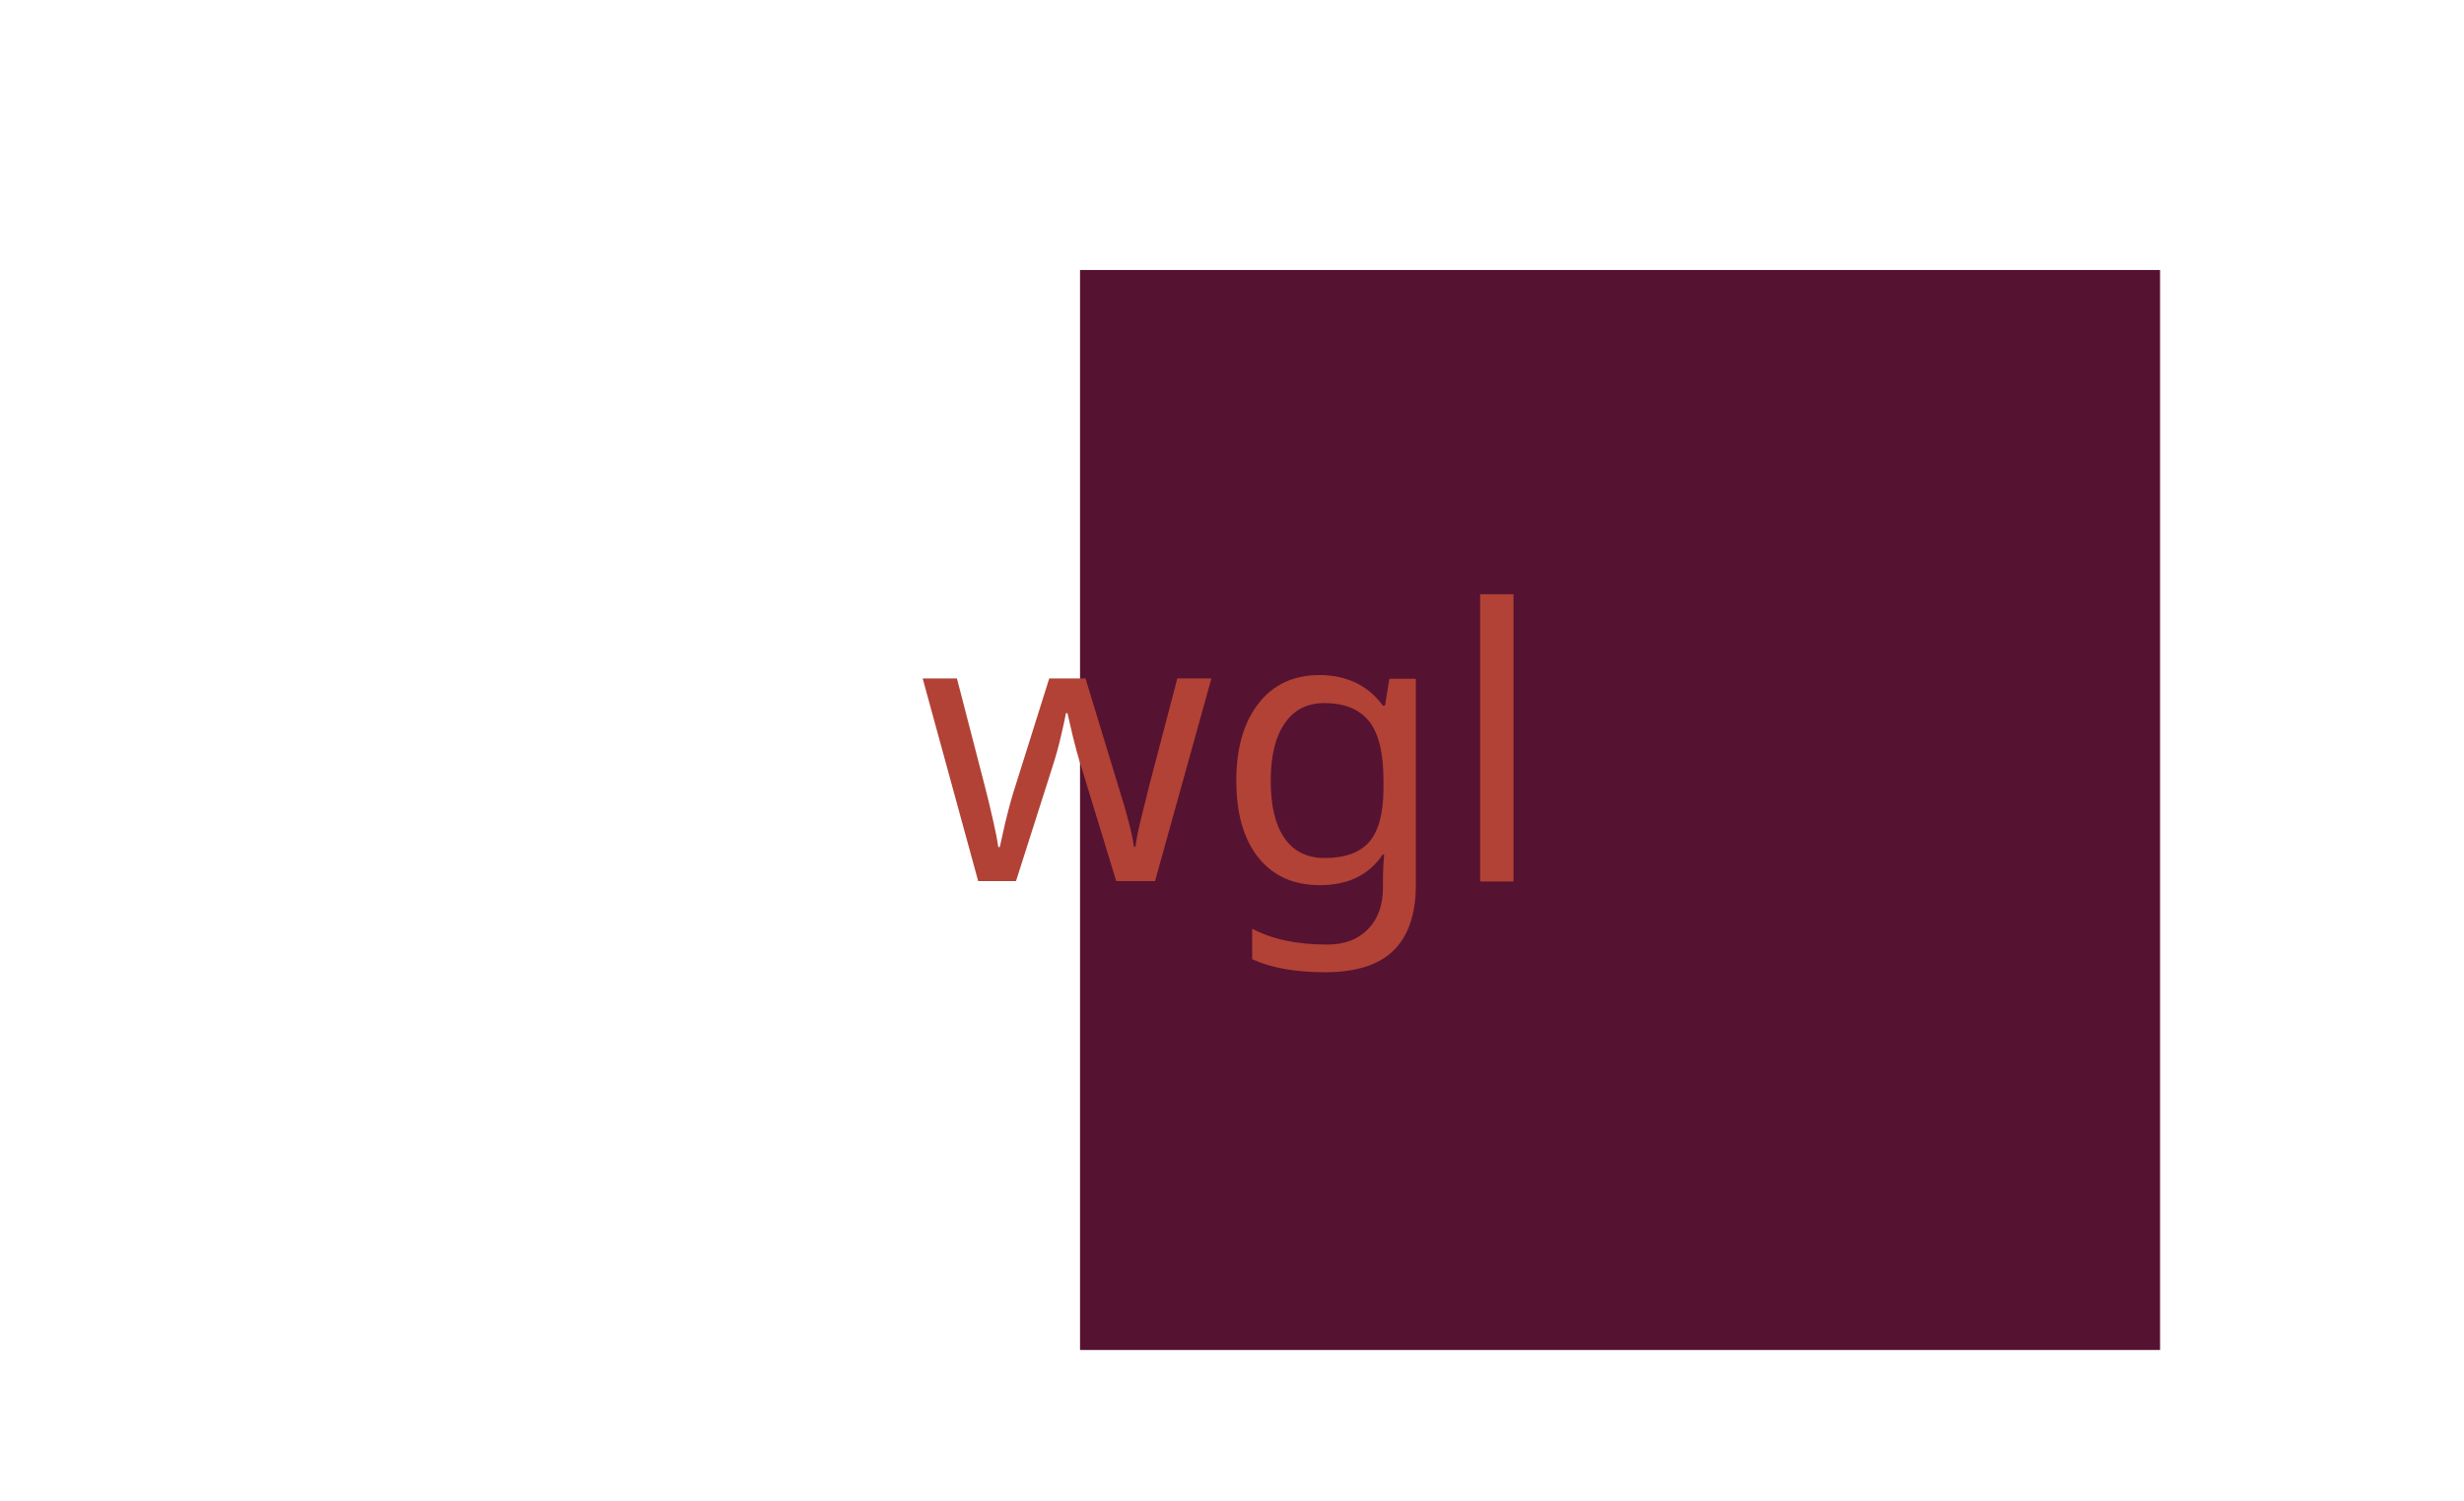
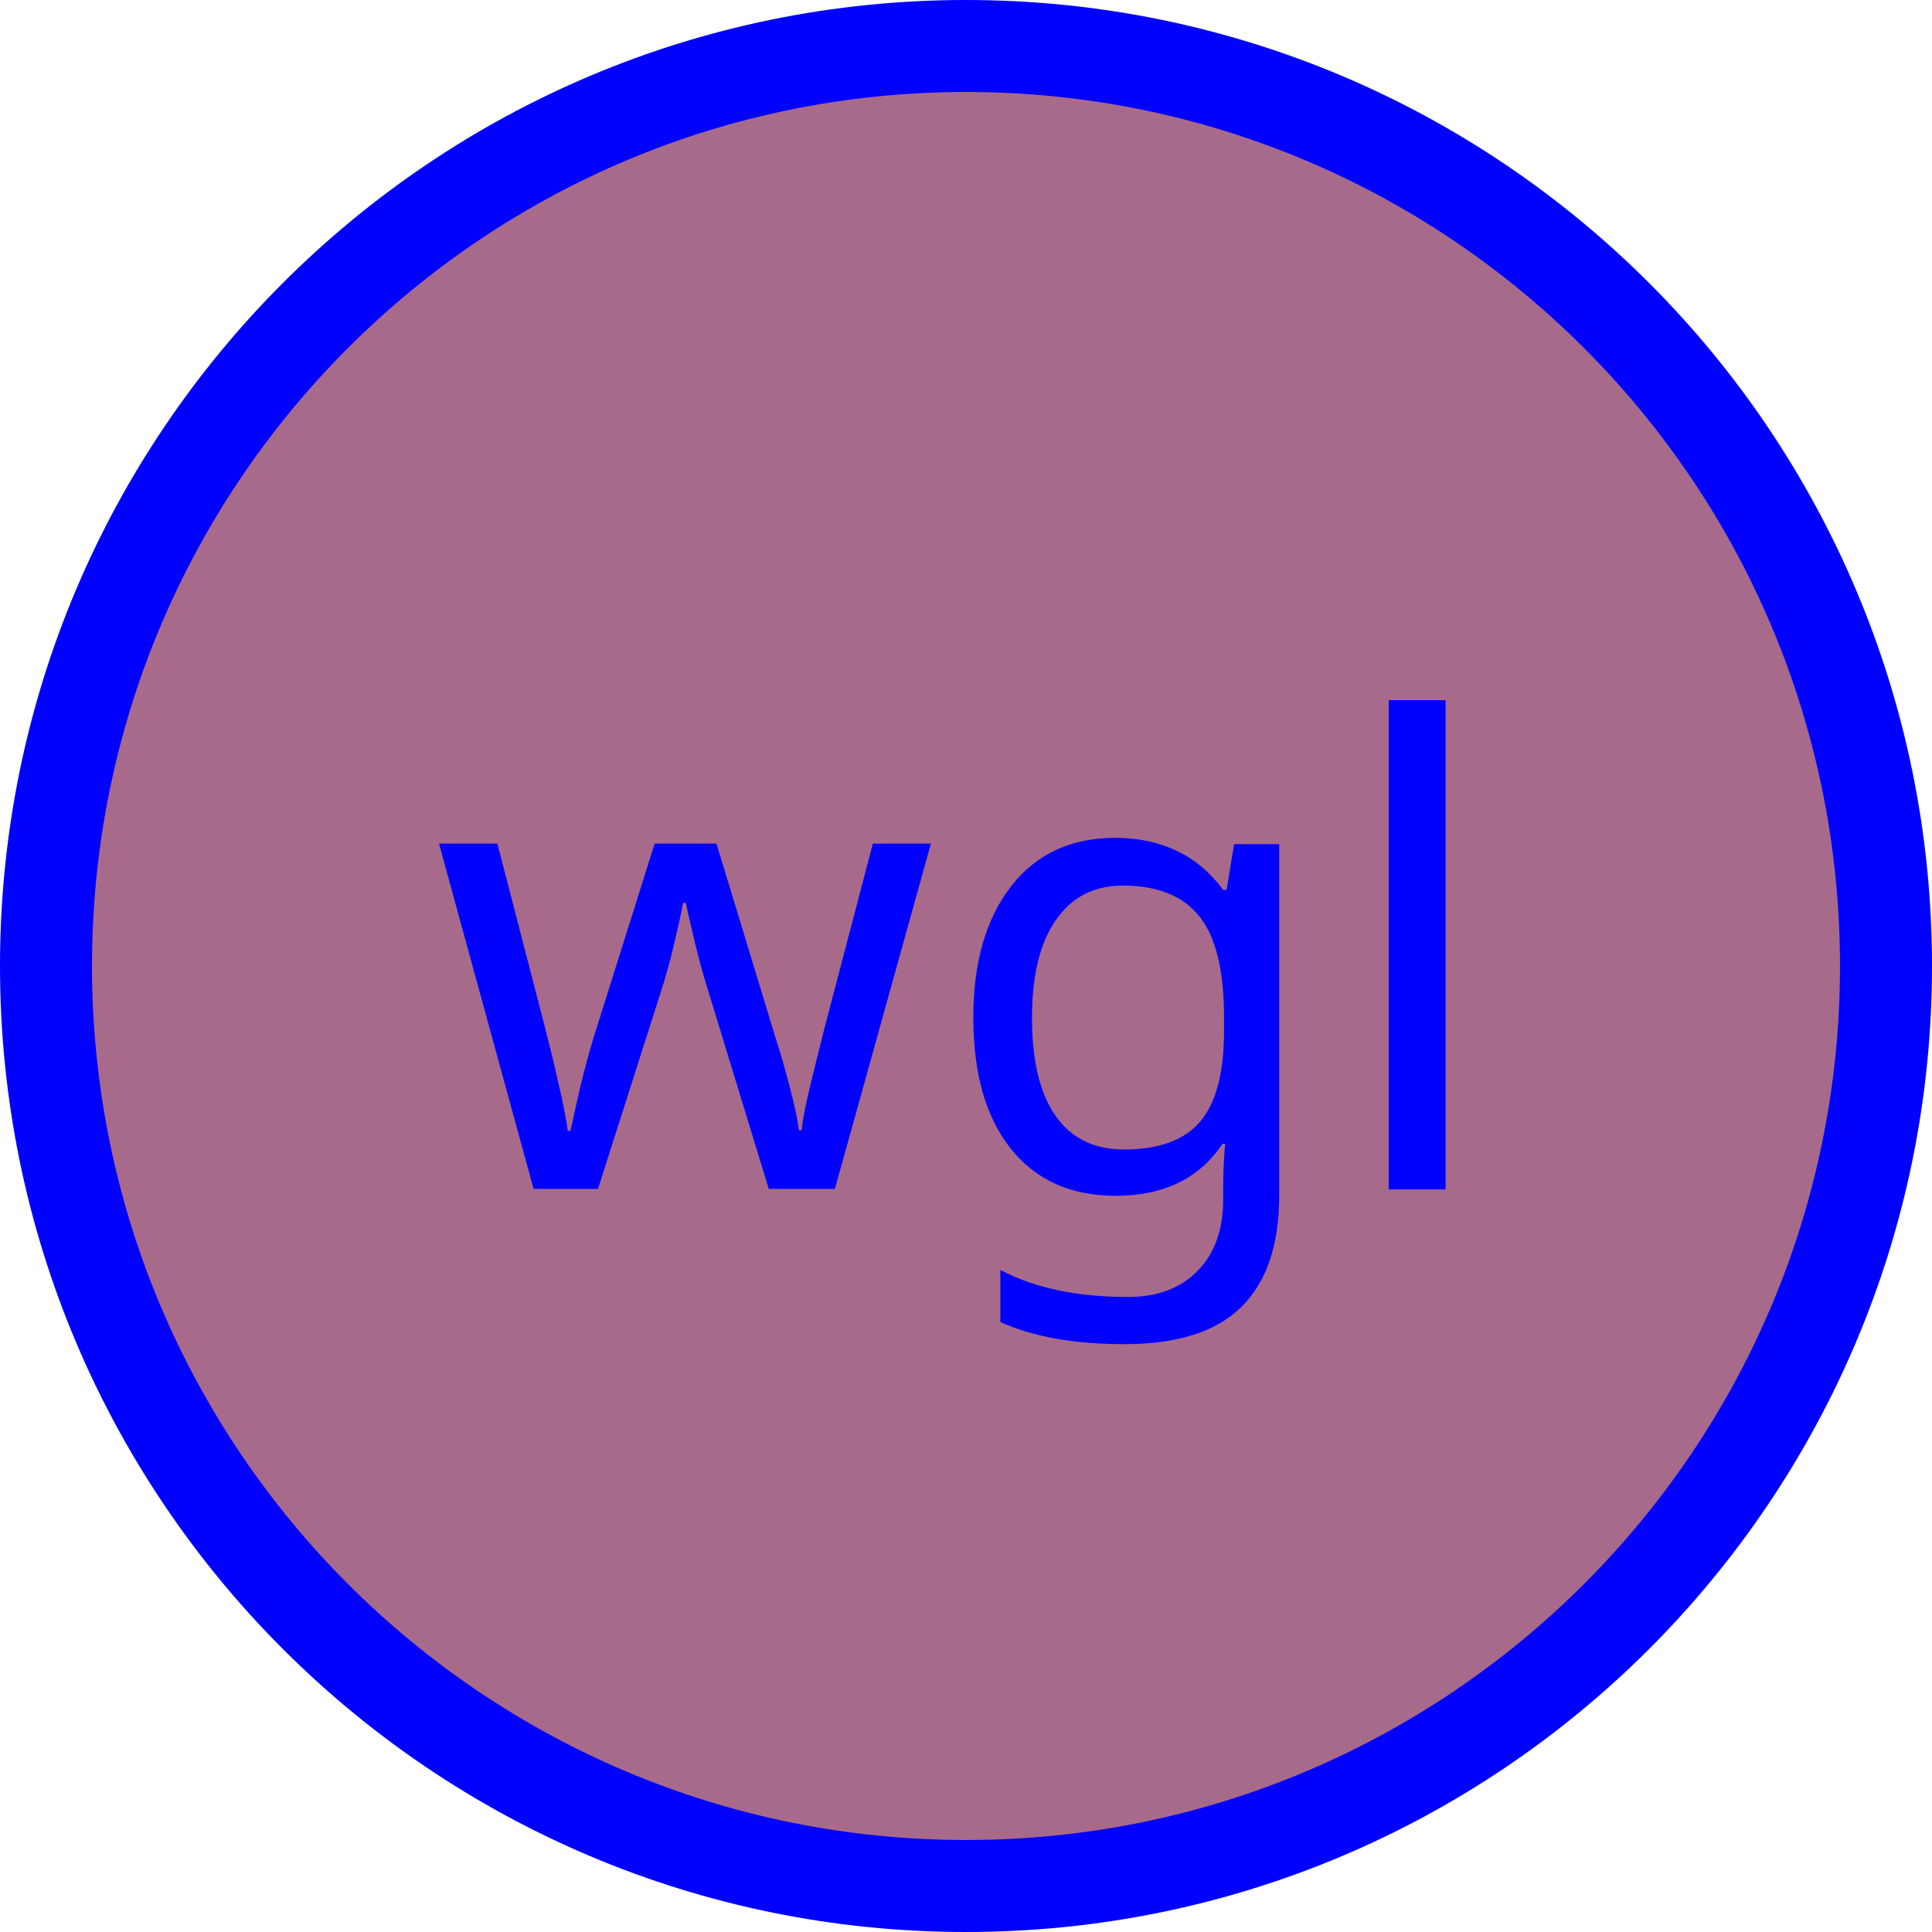
<svg>
-   <rect x="100" y="25" width="100" height="100" fill="#561231" />
-   <text x="50%" y="50%" font-family="Verdana" font-size="35" fill="#B14235" text-anchor="middle" dominant-baseline="middle">wgl</text>
+   <circle cx="50%" cy="50%" r="50" stroke="blue" stroke-width="5" fill="#a76a8a" />
+   <text x="50%" y="50%" font-family="Verdana" font-size="35" fill="blue" text-anchor="middle" dominant-baseline="middle">wgl</text>
</svg>
